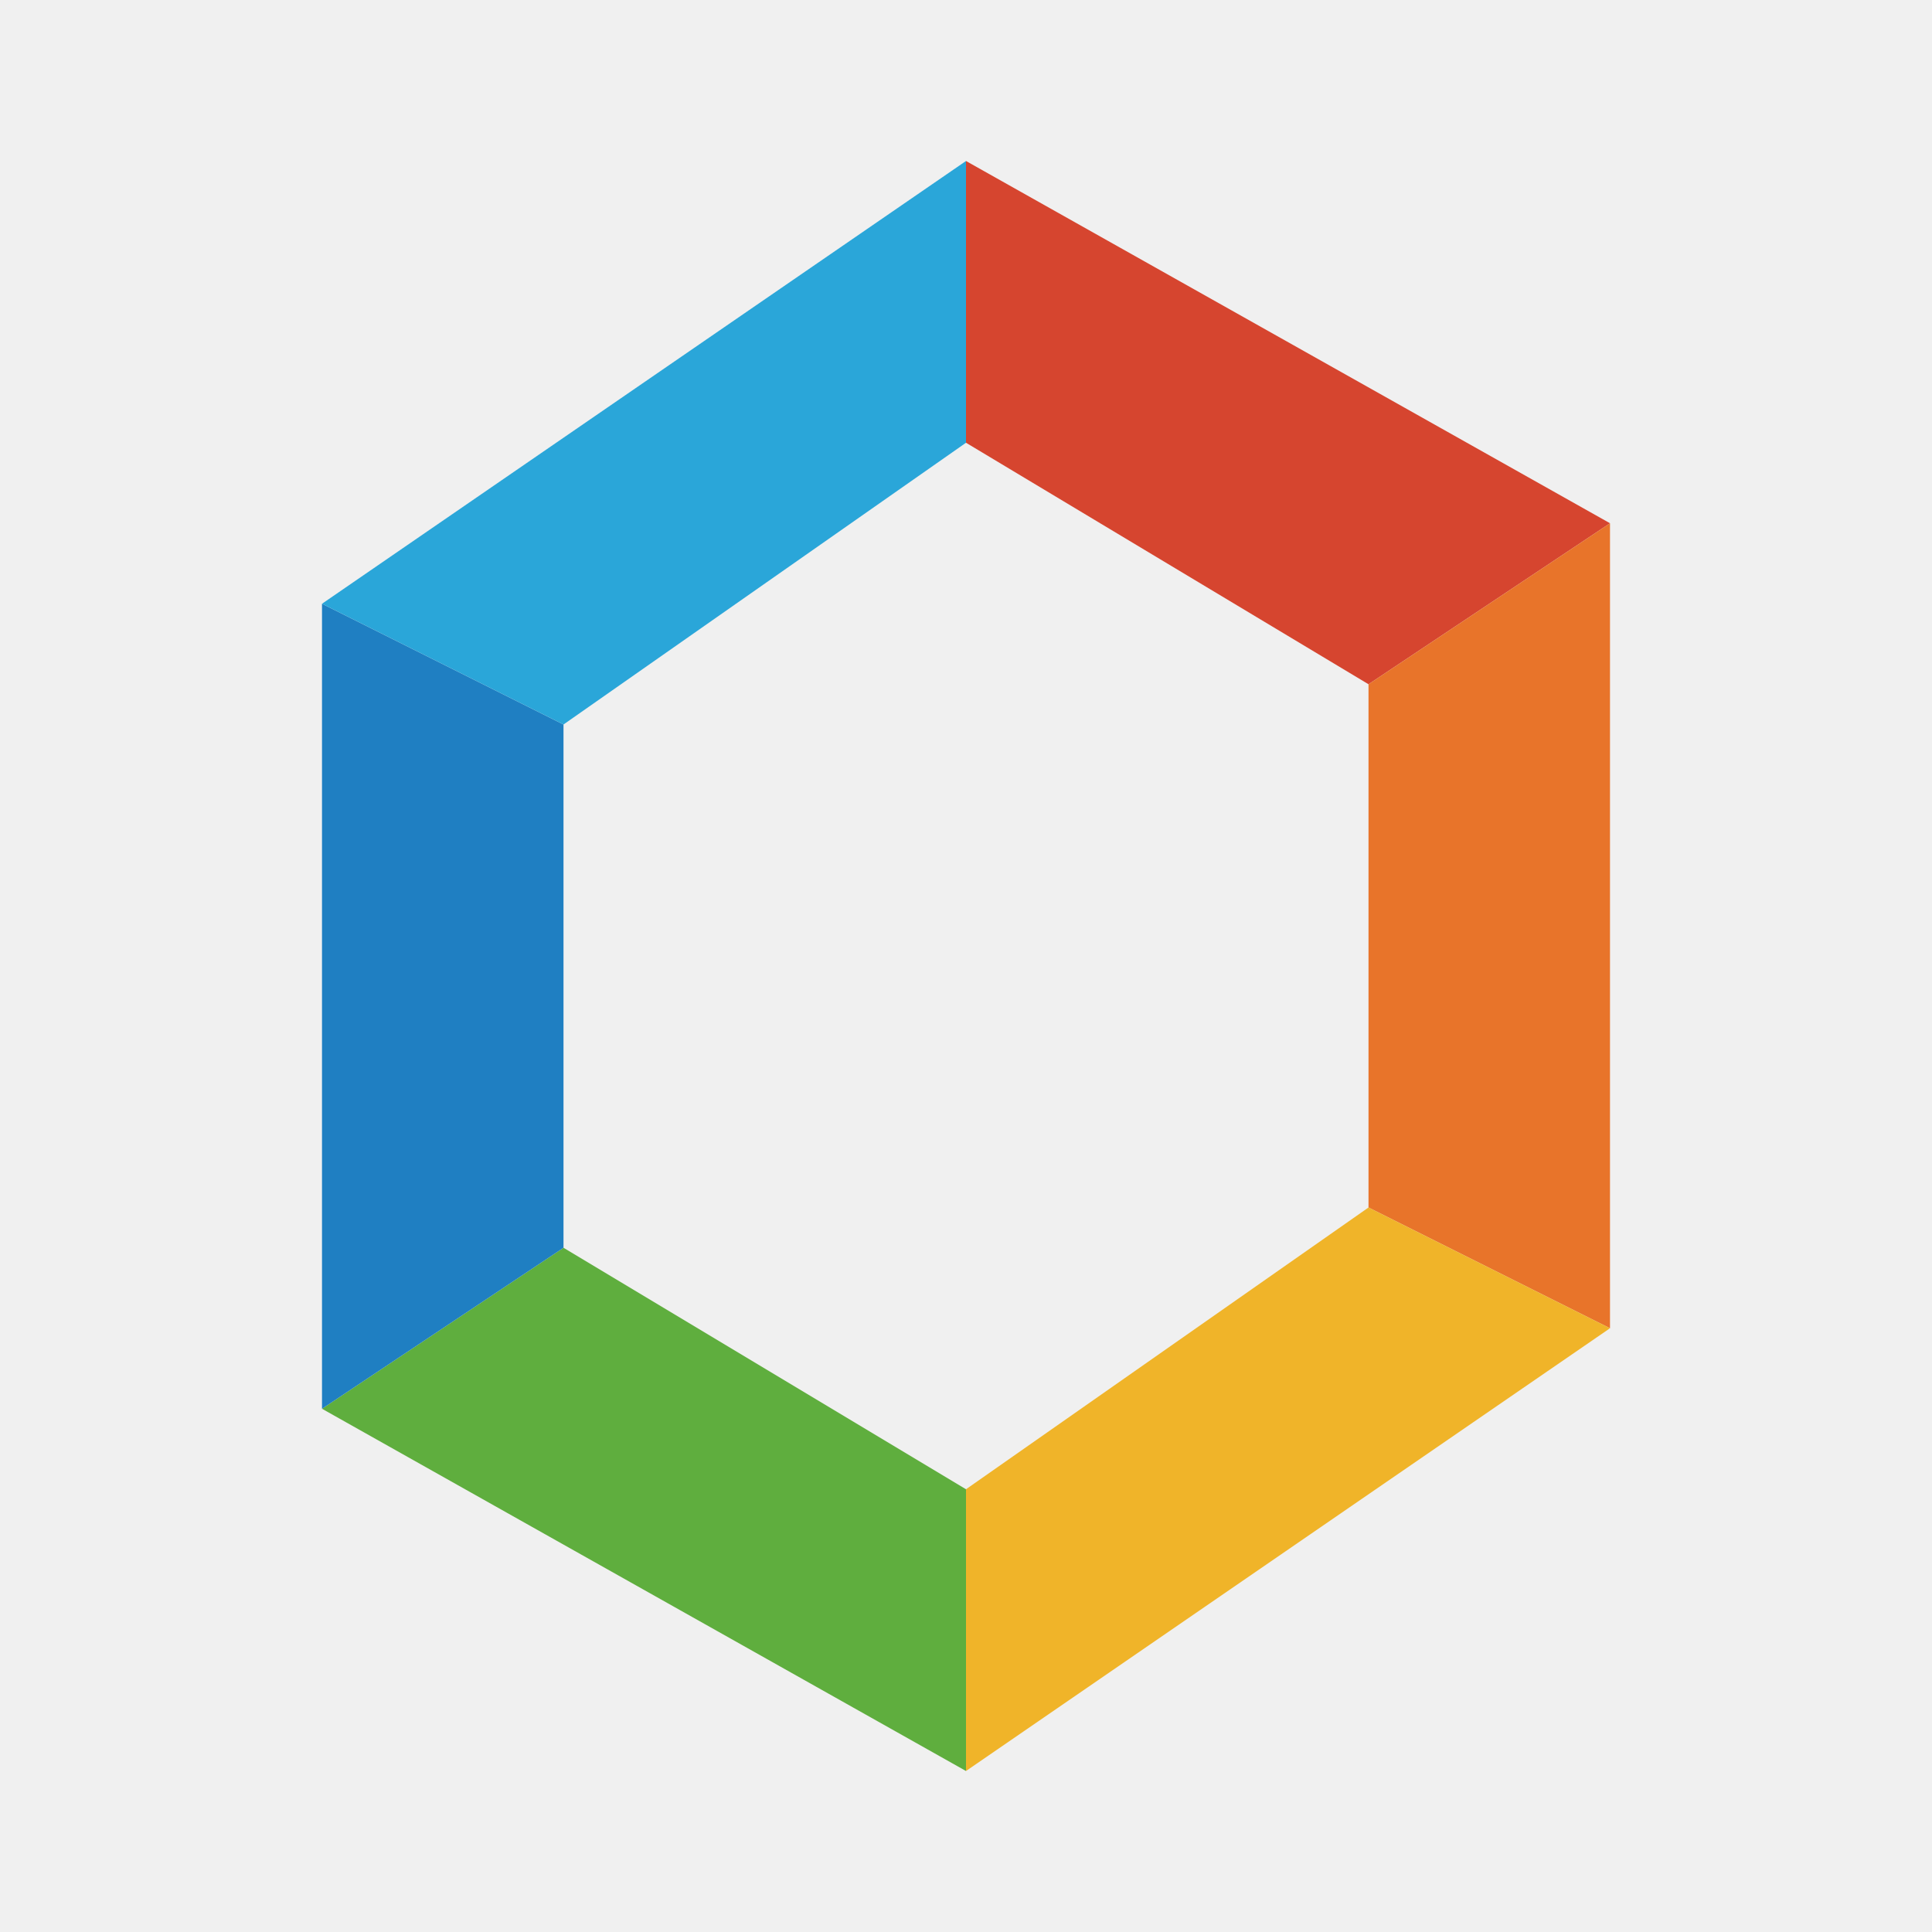
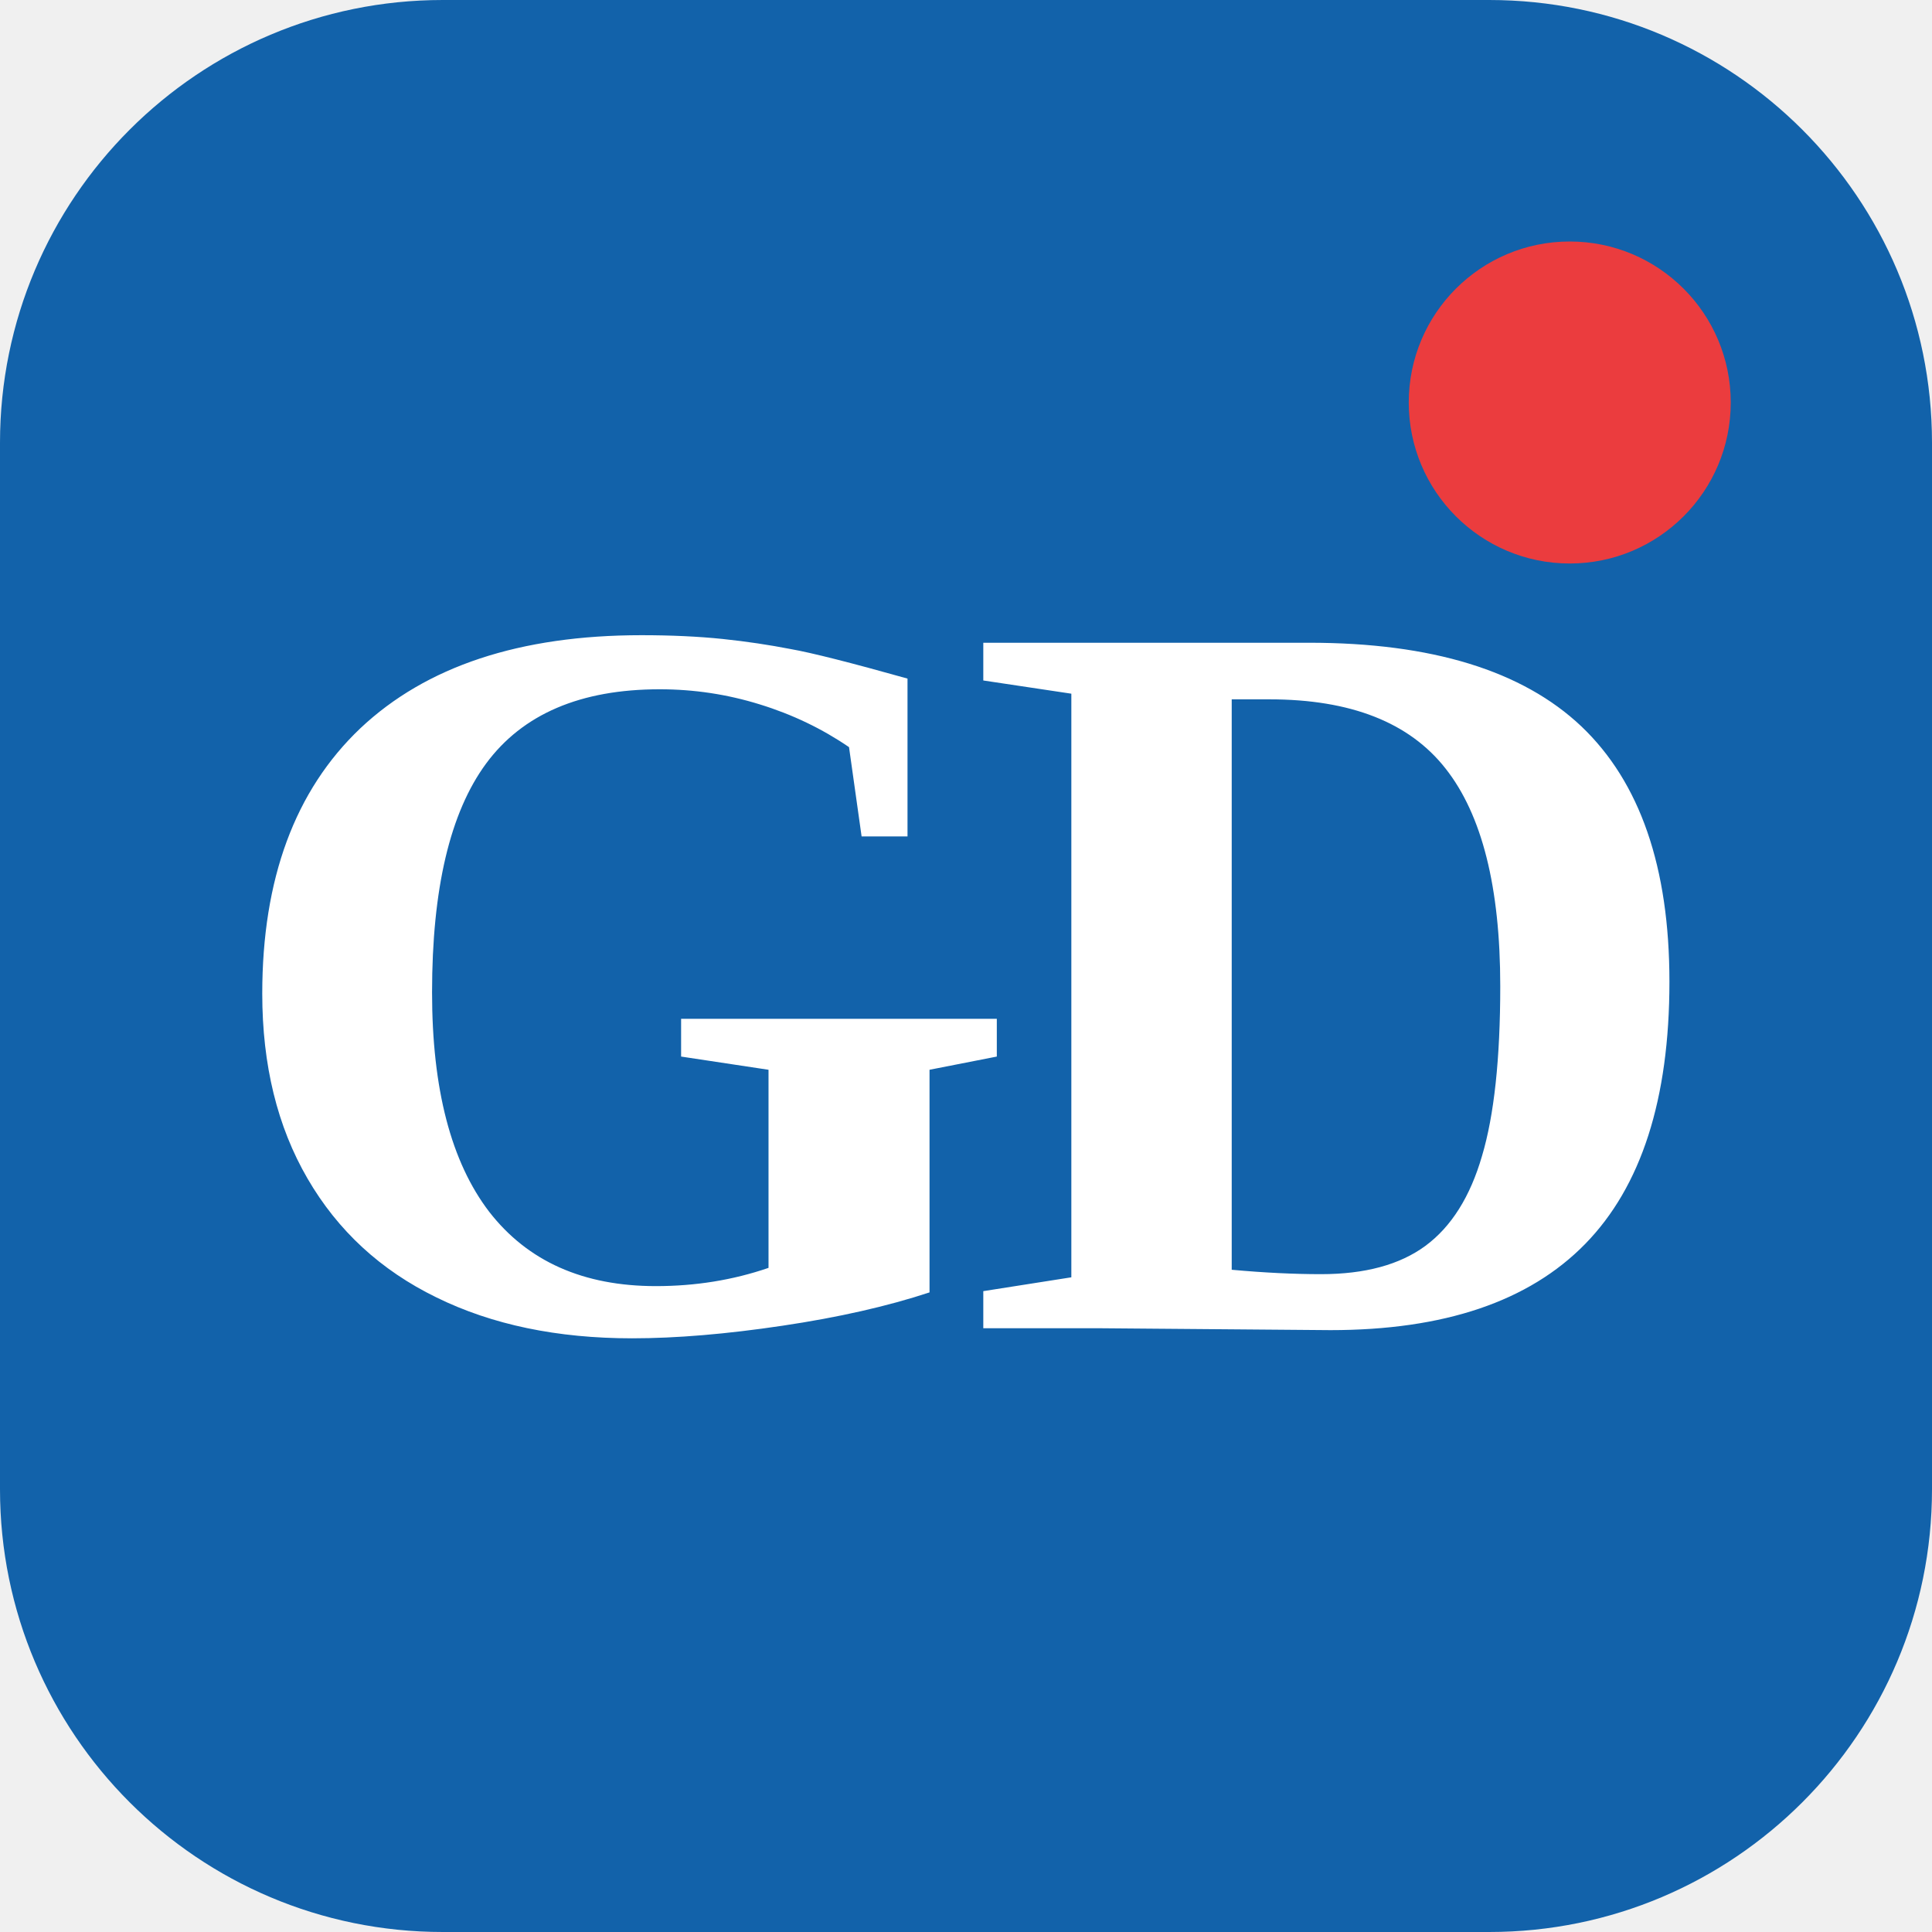
<svg xmlns="http://www.w3.org/2000/svg" viewBox="0 0 48 48">
-   <path d="M24 4 L40 13 L34 17 L24 11 Z" fill="#d6452f" />
-   <path d="M40 13 L40 33 L34 30 L34 17 Z" fill="#e8742a" />
-   <path d="M40 33 L24 44 L24 37 L34 30 Z" fill="#f0b429" />
-   <path d="M24 44 L8 35 L14 31 L24 37 Z" fill="#5fae3e" />
-   <path d="M8 35 L8 15 L14 18 L14 31 Z" fill="#1f7fc2" />
-   <path d="M8 15 L24 4 L24 11 L14 18 Z" fill="#2aa6d9" />
+   <rect width="48" height="48" rx="11" fill="#1262AA" />
+   <text x="24" y="33" text-anchor="middle" font-family="'Times New Roman',Georgia,serif" font-weight="700" font-size="26" letter-spacing="-1.5" fill="#fff">GD</text>
+   <circle cx="39" cy="10" r="4" fill="#EB3C3E" />
</svg>
